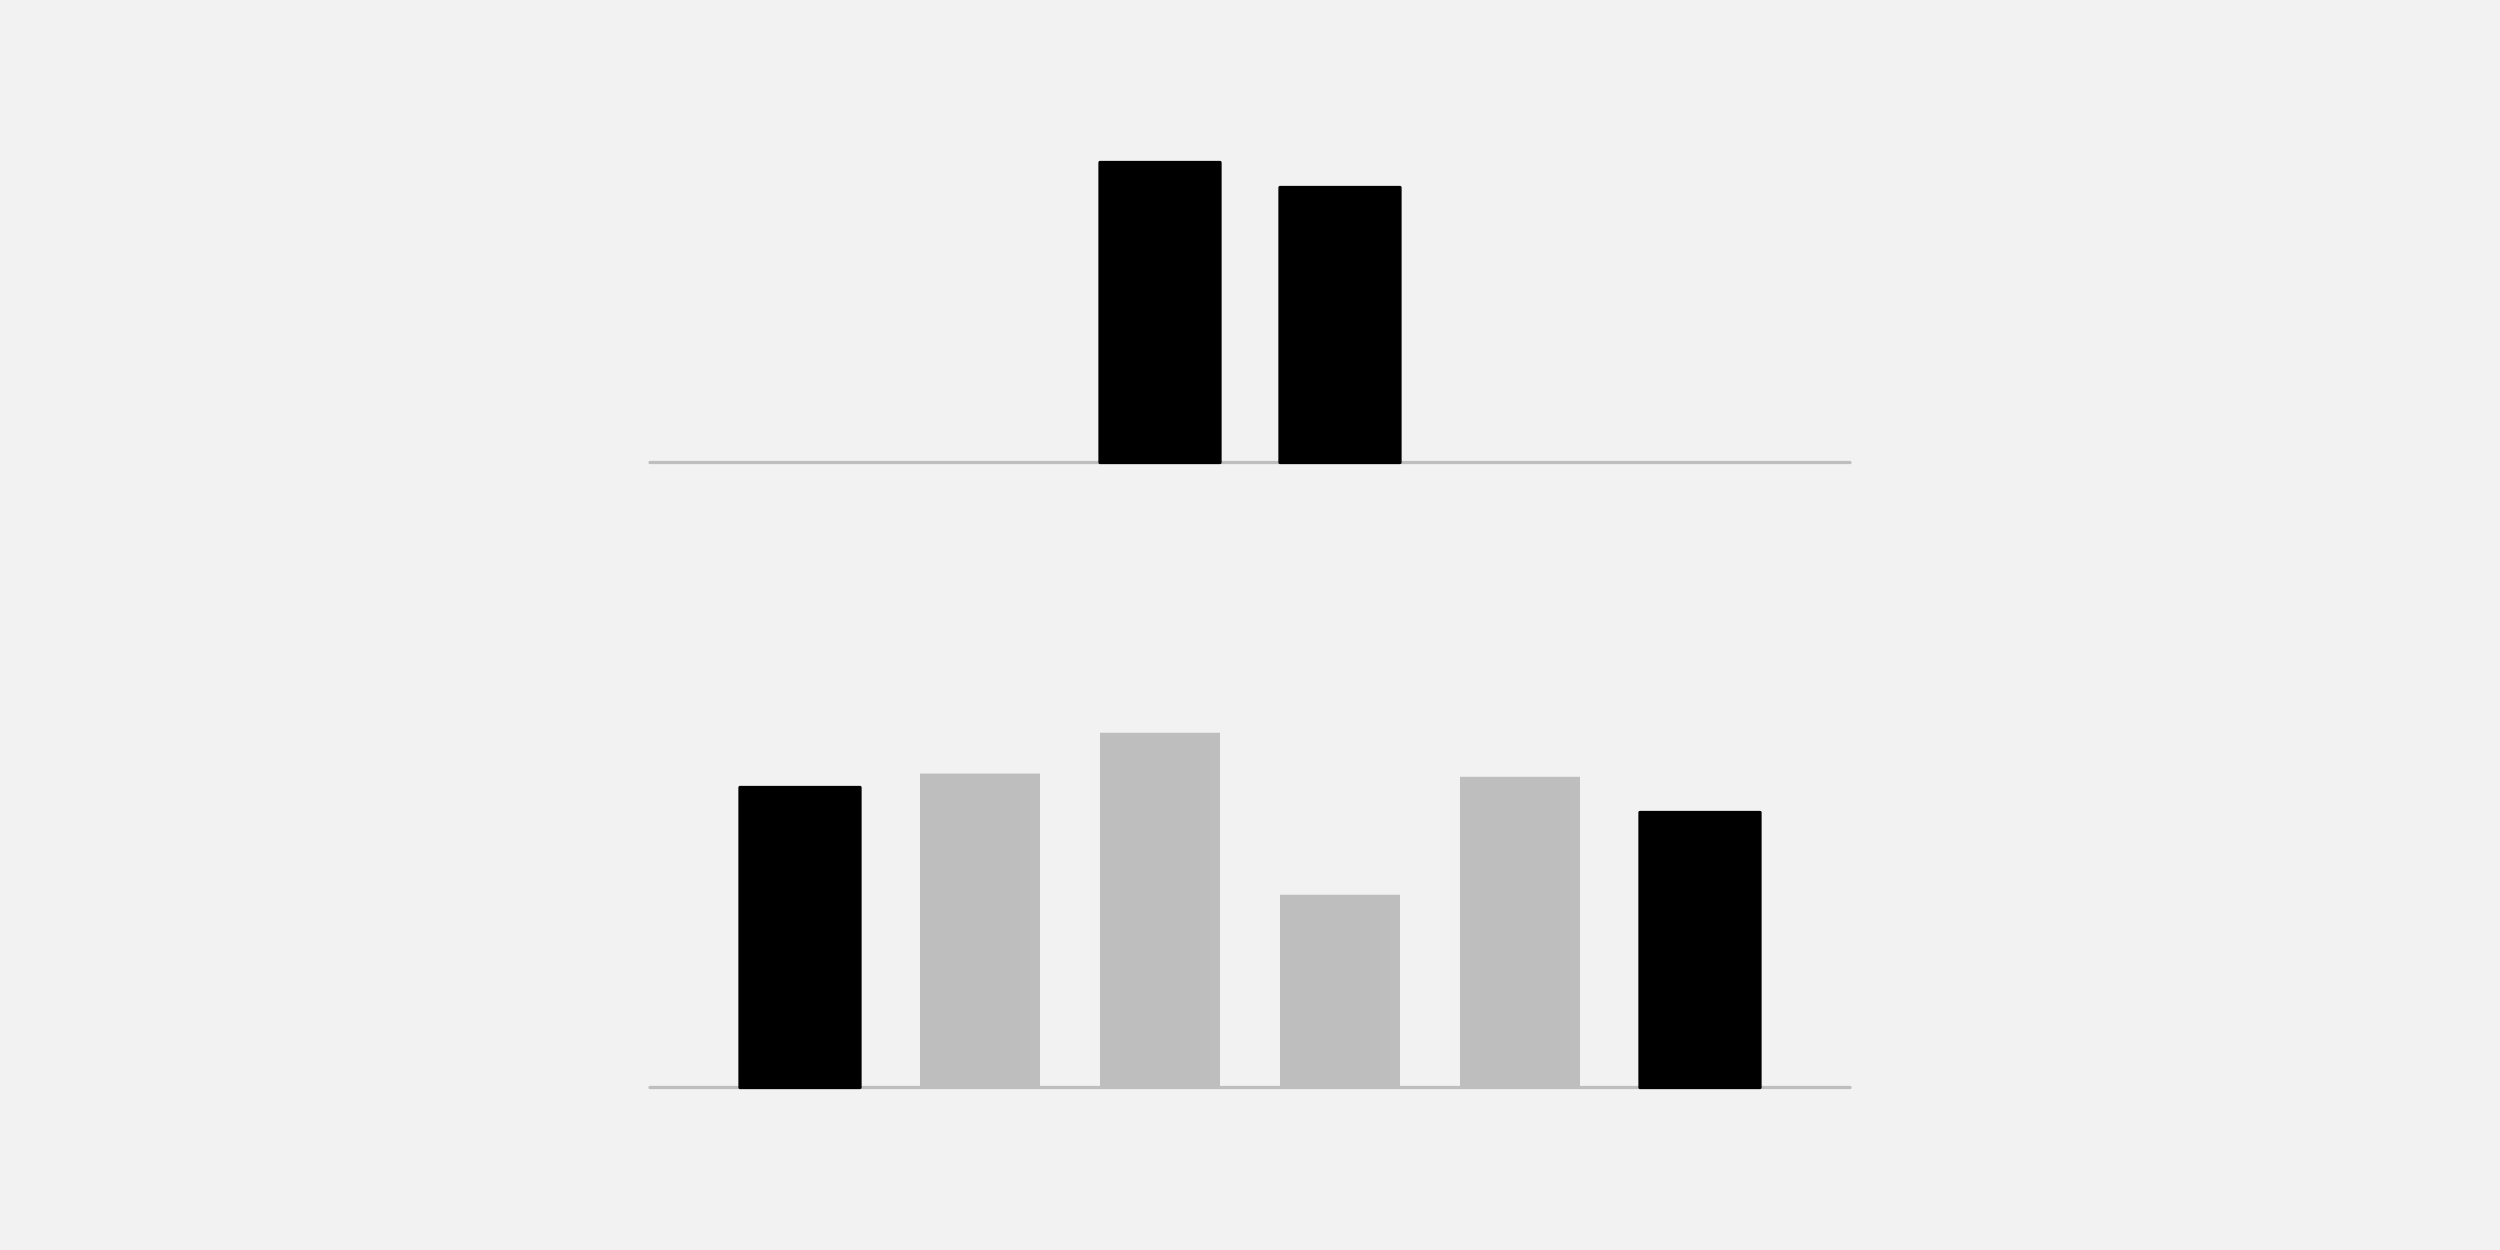
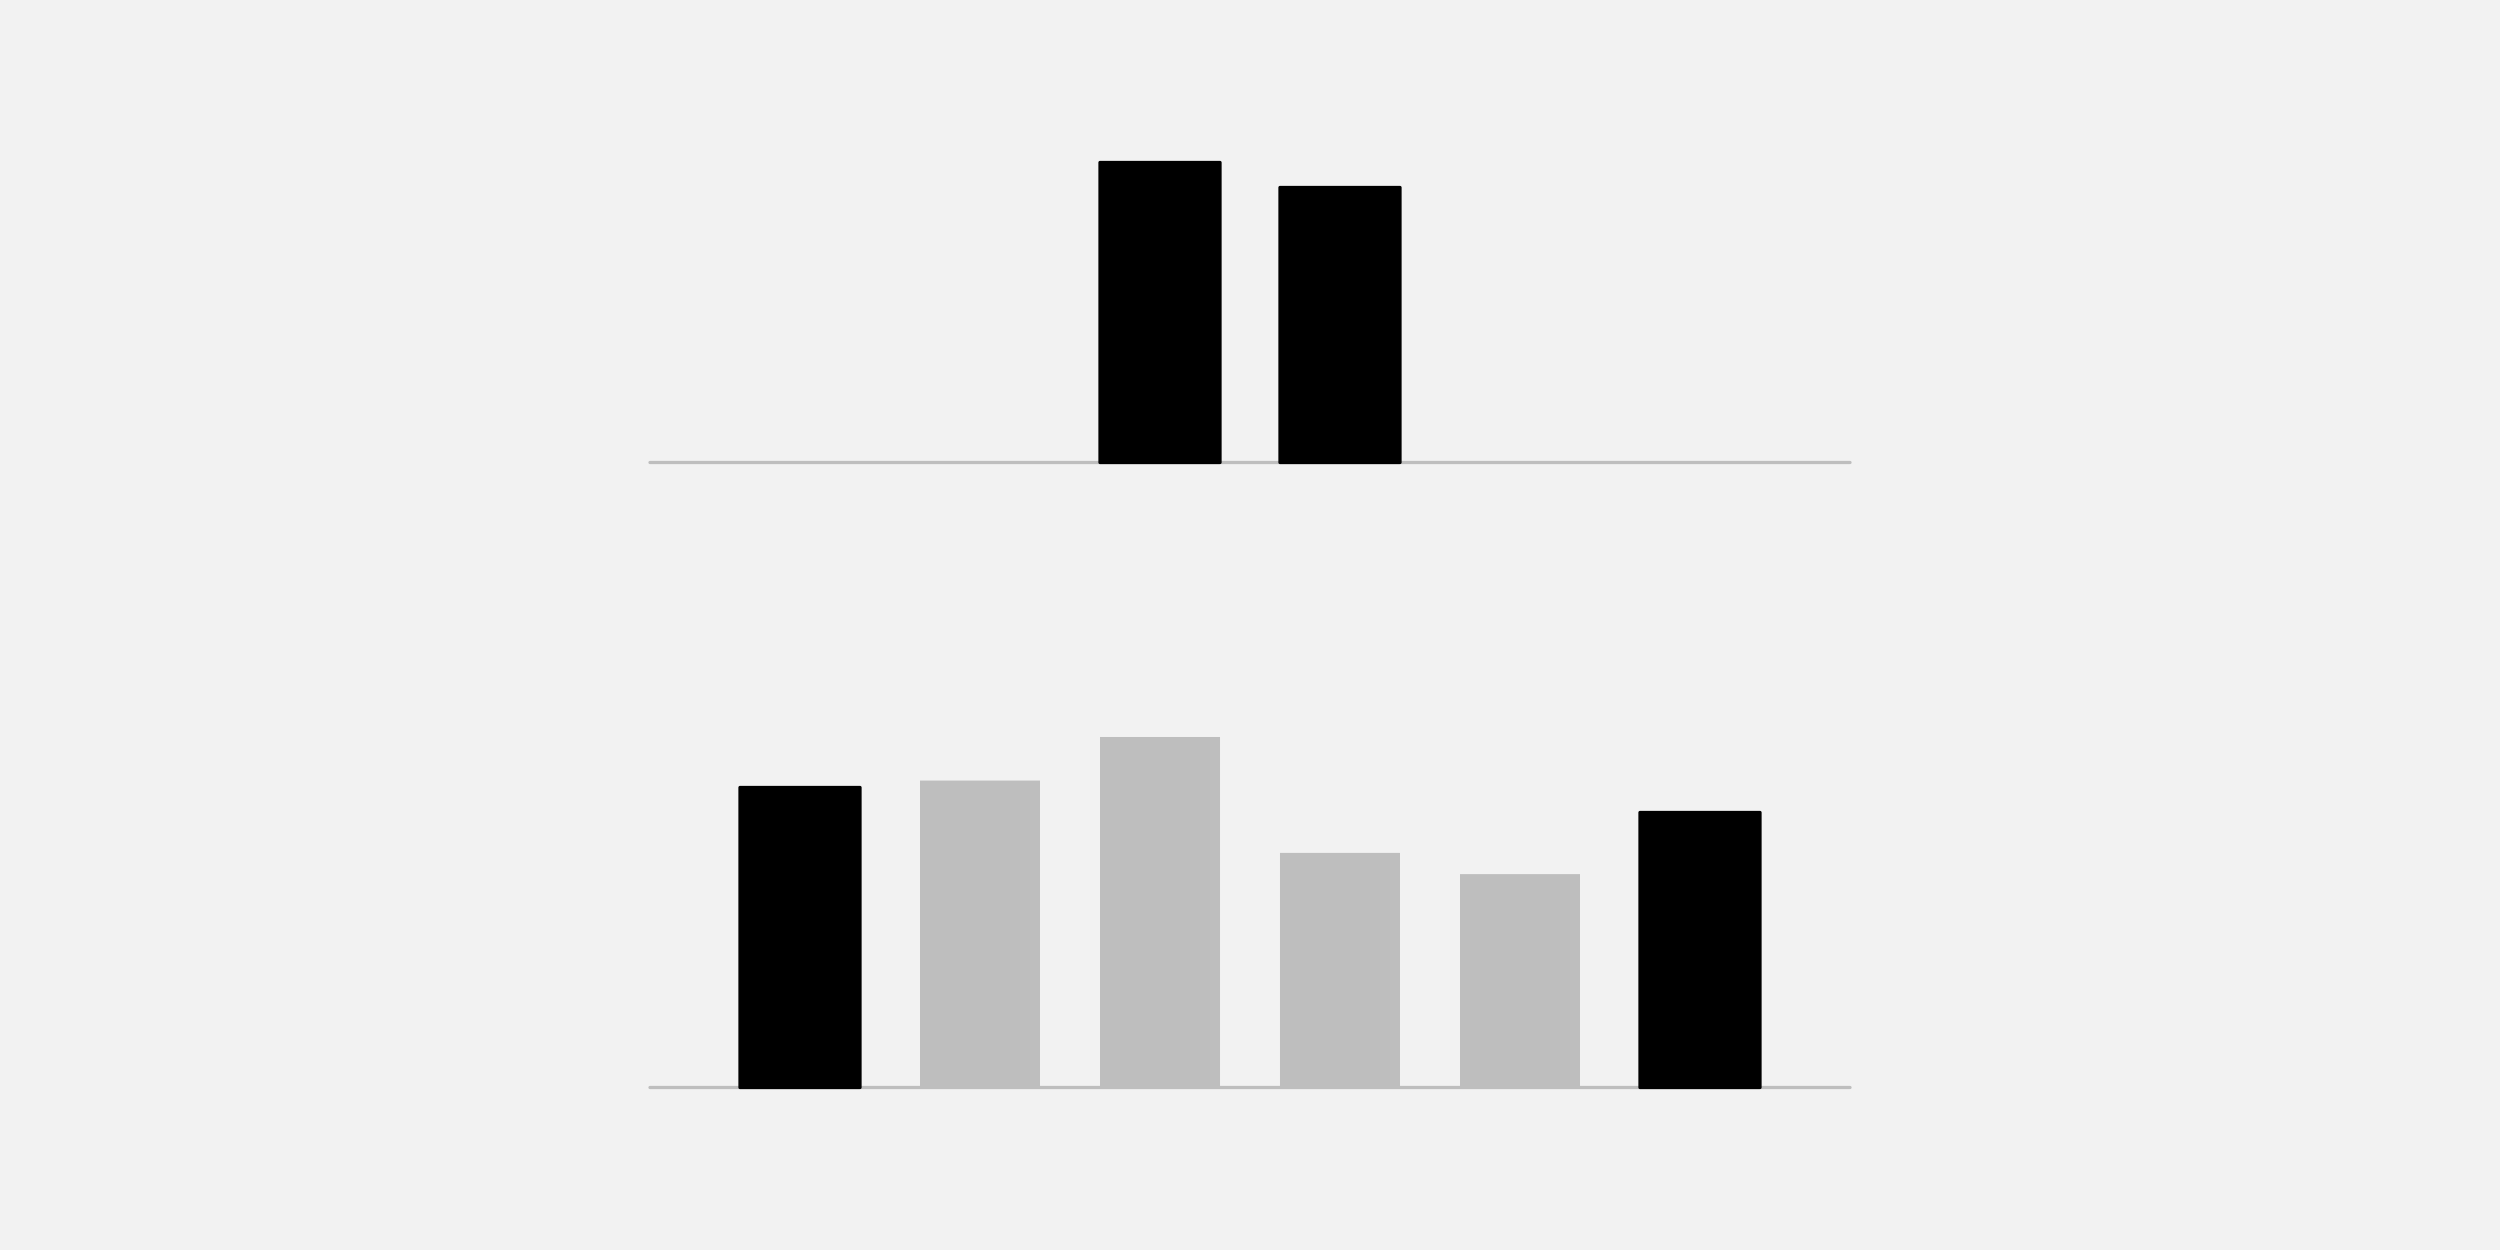
<svg xmlns="http://www.w3.org/2000/svg" width="576pt" height="288pt" viewBox="0 0 576 288" version="1.1">
  <g id="surface25">
    <rect x="0" y="0" width="576" height="288" style="fill:rgb(94.902%,94.902%,94.902%);fill-opacity:1;stroke:none;" />
    <path style="fill:none;stroke-width:0.75;stroke-linecap:round;stroke-linejoin:round;stroke:rgb(74.51%,74.51%,74.51%);stroke-opacity:1;stroke-miterlimit:10;" d="M 149.762 106.559 L 426.238 106.559 " />
    <path style="fill-rule:nonzero;fill:rgb(0%,0%,0%);fill-opacity:1;stroke-width:0.75;stroke-linecap:round;stroke-linejoin:round;stroke:rgb(0%,0%,0%);stroke-opacity:1;stroke-miterlimit:10;" d="M 253.441 106.559 L 281.09 106.559 L 281.09 37.438 L 253.441 37.438 Z M 253.441 106.559 " />
    <path style="fill-rule:nonzero;fill:rgb(0%,0%,0%);fill-opacity:1;stroke-width:0.75;stroke-linecap:round;stroke-linejoin:round;stroke:rgb(0%,0%,0%);stroke-opacity:1;stroke-miterlimit:10;" d="M 294.91 106.559 L 322.559 106.559 L 322.559 43.199 L 294.91 43.199 Z M 294.91 106.559 " />
    <path style="fill:none;stroke-width:0.75;stroke-linecap:round;stroke-linejoin:round;stroke:rgb(74.51%,74.51%,74.51%);stroke-opacity:1;stroke-miterlimit:10;" d="M 149.762 250.559 L 426.238 250.559 " />
    <path style="fill-rule:nonzero;fill:rgb(0%,0%,0%);fill-opacity:1;stroke-width:0.75;stroke-linecap:round;stroke-linejoin:round;stroke:rgb(0%,0%,0%);stroke-opacity:1;stroke-miterlimit:10;" d="M 170.496 250.559 L 198.145 250.559 L 198.145 181.438 L 170.496 181.438 Z M 170.496 250.559 " />
-     <path style=" stroke:none;fill-rule:nonzero;fill:rgb(74.51%,74.51%,74.51%);fill-opacity:1;" d="M 211.969 250.559 L 239.617 250.559 L 239.617 178.234 L 211.969 178.234 Z M 211.969 250.559 " />
-     <path style=" stroke:none;fill-rule:nonzero;fill:rgb(74.51%,74.51%,74.51%);fill-opacity:1;" d="M 253.441 250.559 L 281.09 250.559 L 281.09 168.828 L 253.441 168.828 Z M 253.441 250.559 " />
-     <path style=" stroke:none;fill-rule:nonzero;fill:rgb(74.51%,74.51%,74.51%);fill-opacity:1;" d="M 294.91 250.559 L 322.559 250.559 L 322.559 206.148 L 294.91 206.148 Z M 294.91 250.559 " />
-     <path style=" stroke:none;fill-rule:nonzero;fill:rgb(74.51%,74.51%,74.51%);fill-opacity:1;" d="M 336.383 250.559 L 364.031 250.559 L 364.031 178.973 L 336.383 178.973 Z M 336.383 250.559 " />
+     <path style=" stroke:none;fill-rule:nonzero;fill:rgb(74.51%,74.51%,74.51%);fill-opacity:1;" d="M 211.969 250.559 L 239.617 250.559 L 239.617 179.84 L 211.969 179.84 Z M 211.969 250.559 " />
+     <path style=" stroke:none;fill-rule:nonzero;fill:rgb(74.51%,74.51%,74.51%);fill-opacity:1;" d="M 253.441 250.559 L 281.09 250.559 L 281.09 169.801 L 253.441 169.801 Z M 253.441 250.559 " />
+     <path style=" stroke:none;fill-rule:nonzero;fill:rgb(74.51%,74.51%,74.51%);fill-opacity:1;" d="M 294.91 250.559 L 322.559 250.559 L 322.559 196.508 L 294.91 196.508 Z M 294.91 250.559 " />
+     <path style=" stroke:none;fill-rule:nonzero;fill:rgb(74.51%,74.51%,74.51%);fill-opacity:1;" d="M 336.383 250.559 L 364.031 250.559 L 364.031 201.395 L 336.383 201.395 Z M 336.383 250.559 " />
    <path style="fill-rule:nonzero;fill:rgb(0%,0%,0%);fill-opacity:1;stroke-width:0.75;stroke-linecap:round;stroke-linejoin:round;stroke:rgb(0%,0%,0%);stroke-opacity:1;stroke-miterlimit:10;" d="M 377.855 250.559 L 405.504 250.559 L 405.504 187.199 L 377.855 187.199 Z M 377.855 250.559 " />
  </g>
</svg>
